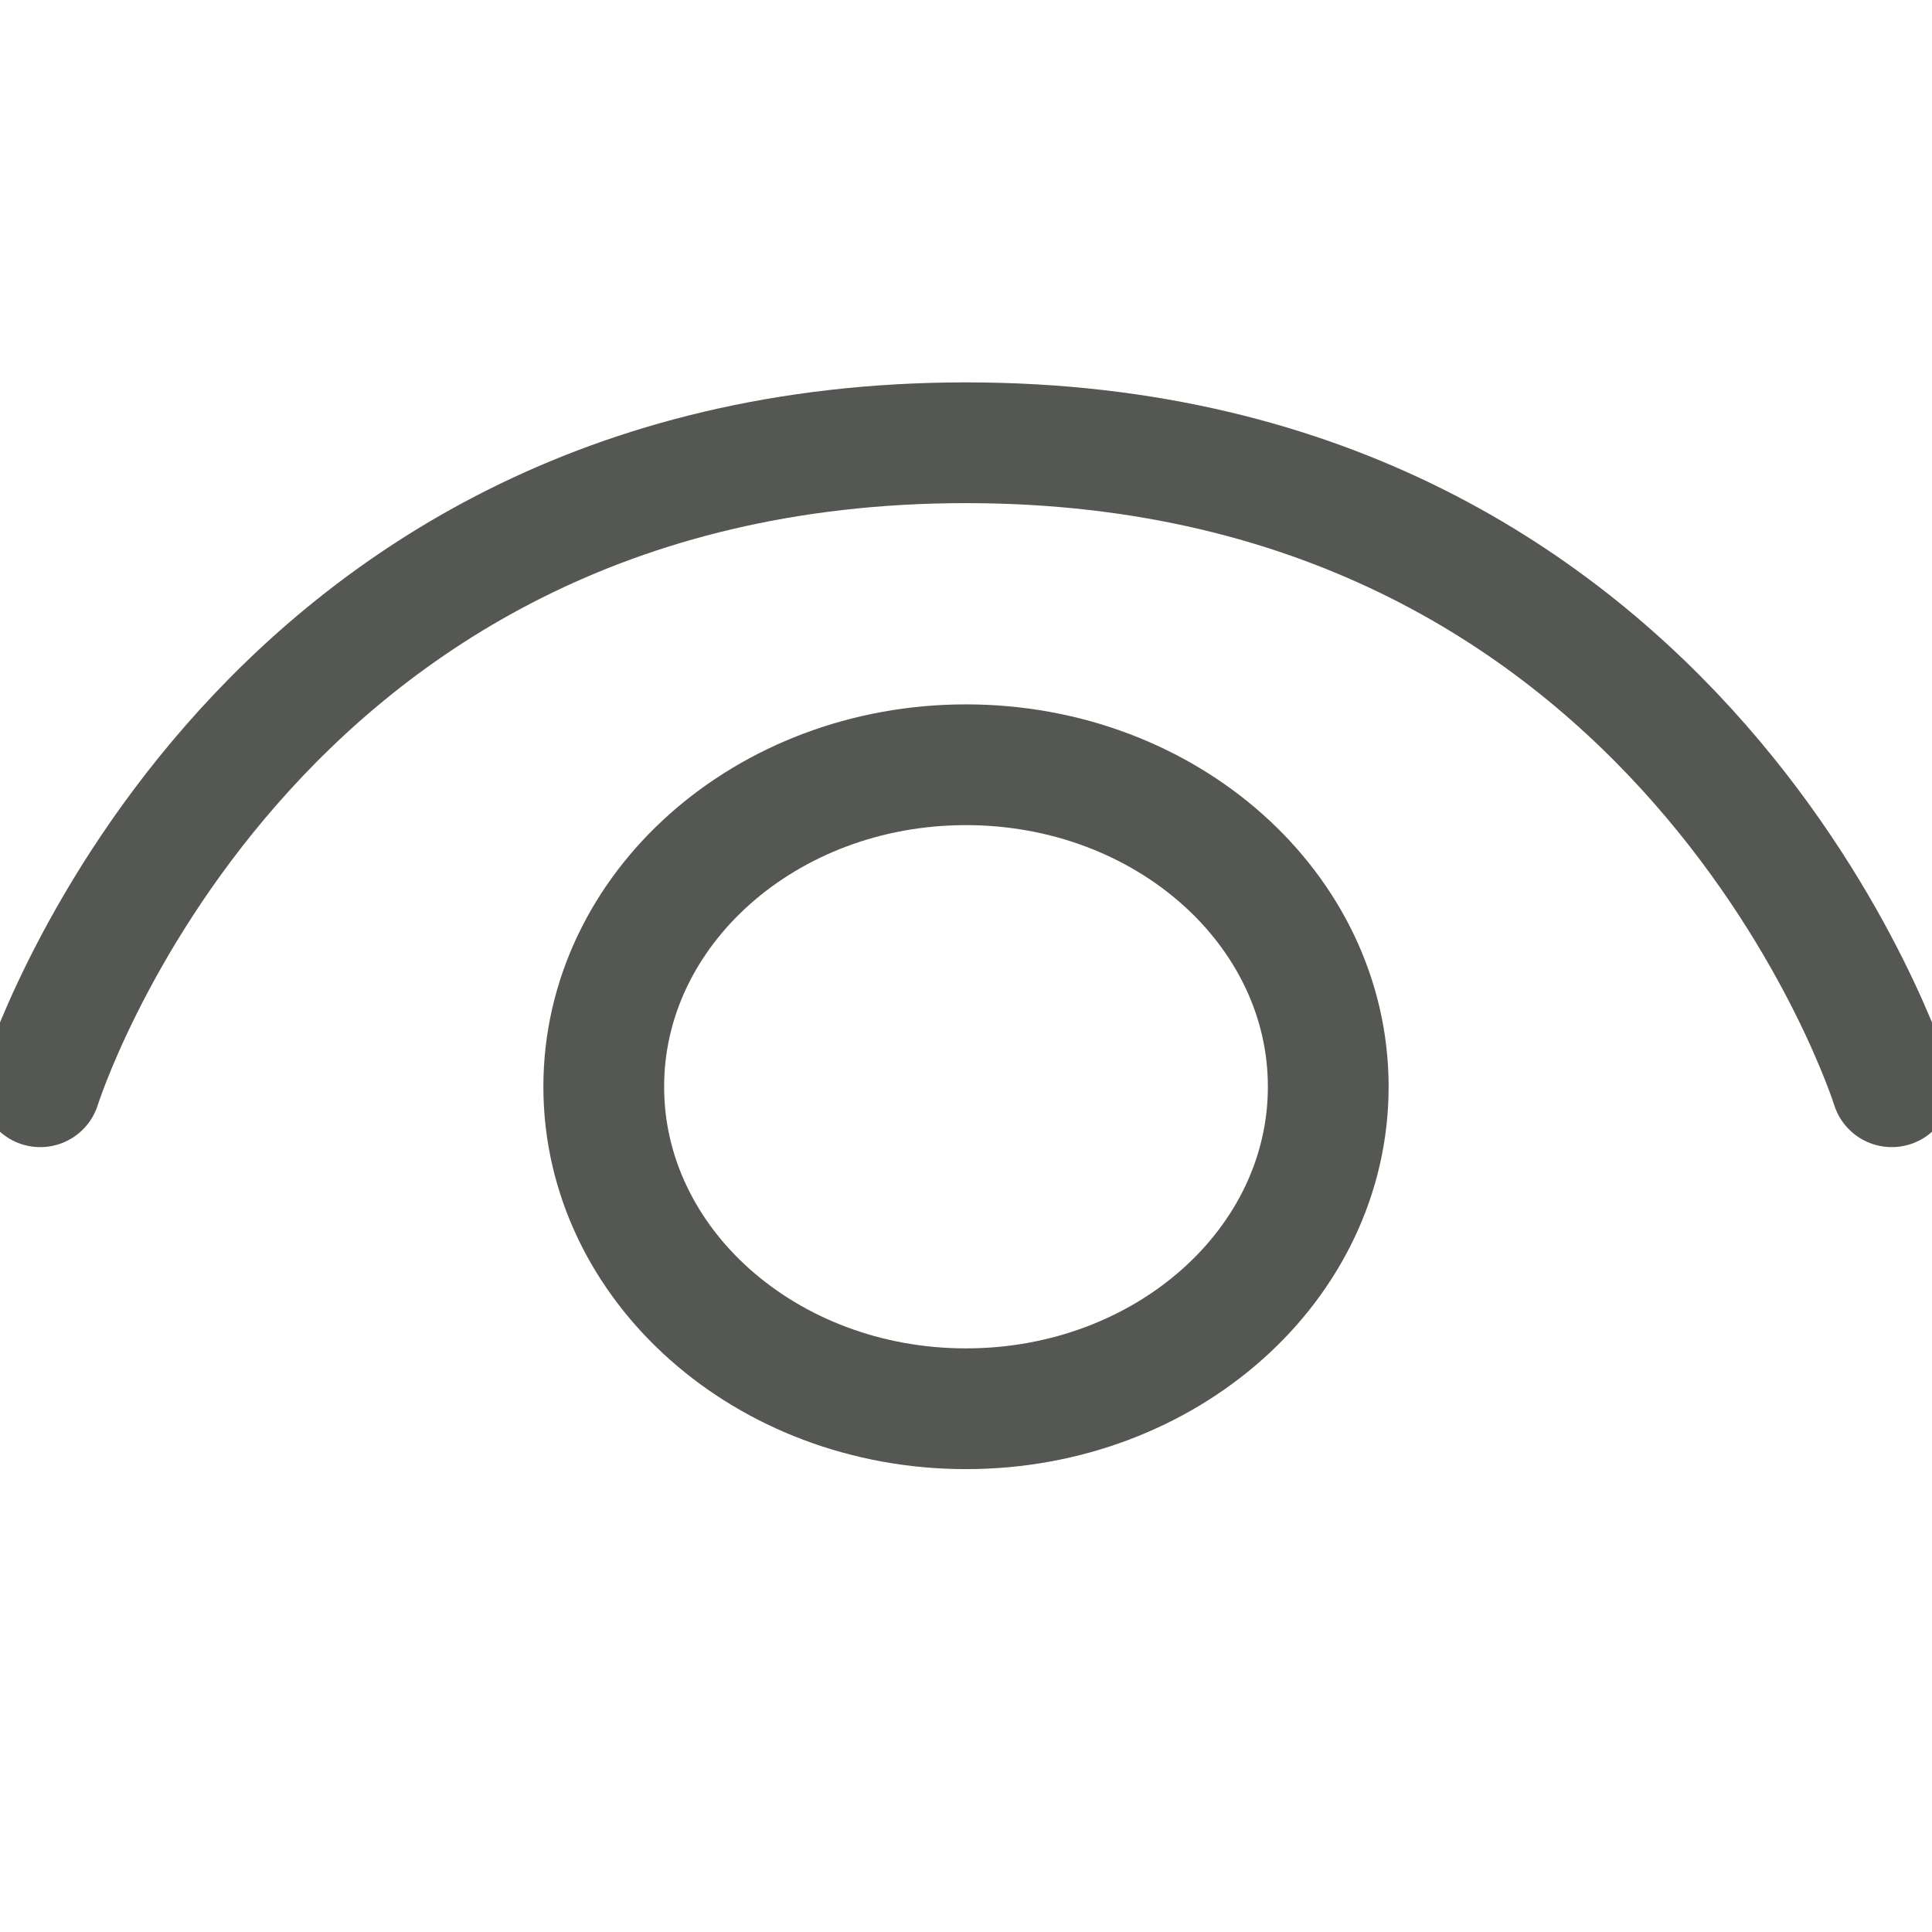
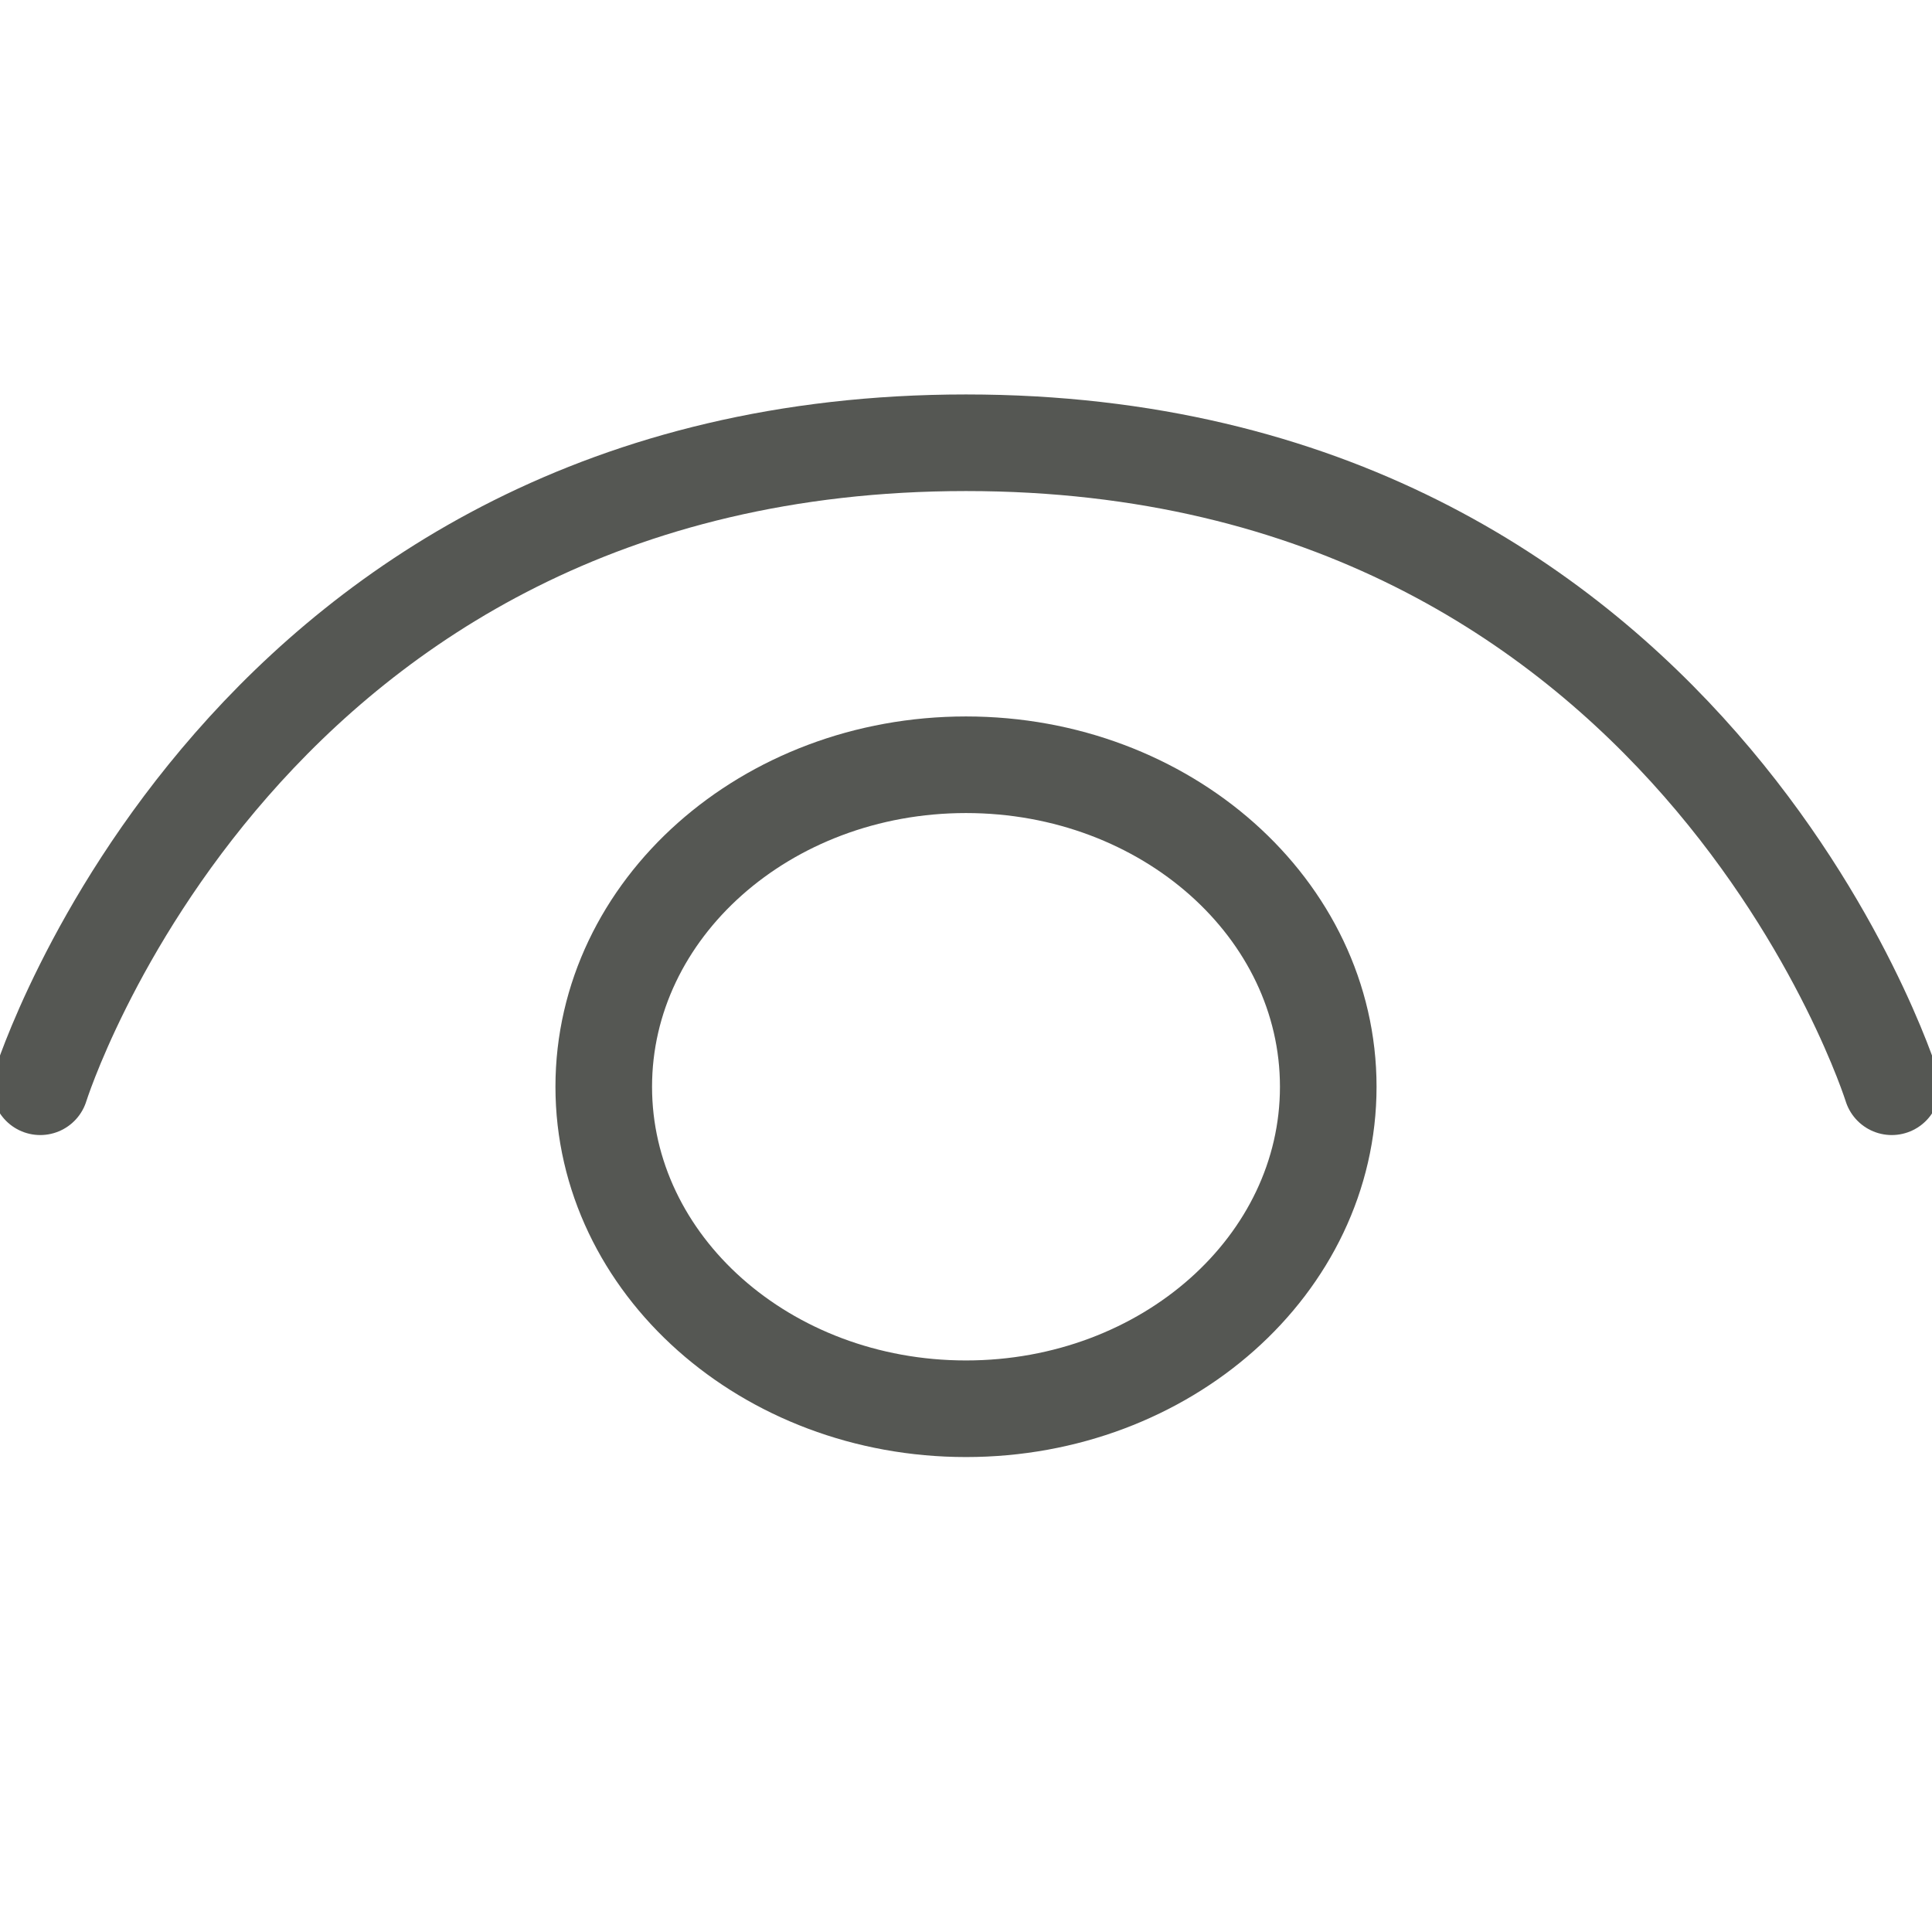
<svg xmlns="http://www.w3.org/2000/svg" width="24" height="24" viewBox="0 0 24 24" version="1.1" id="svg5" xml:space="preserve">
  <defs id="defs2" />
  <g id="layer3">
-     <ellipse style="display:inline;fill:none;stroke:#555753;stroke-width:1.5;stroke-linejoin:round;stroke-dasharray:none;stroke-dashoffset:1;stroke-opacity:1;paint-order:fill markers stroke" id="path974" cx="12" cy="13.5" rx="4.5" ry="4" />
-     <path style="display:inline;fill:none;stroke:#555753;stroke-linecap:round;stroke-linejoin:round;stroke-dashoffset:1;paint-order:fill markers stroke;stroke-width:1.5;stroke-dasharray:none" d="m 0.5,13.5 c 0,0 2.5,-8 11.5,-8 9,0 11.5,8 11.5,8" id="path1021" />
+     <ellipse style="display:inline;fill:none;stroke:#555753;stroke-width:1.2;stroke-linejoin:round;stroke-dasharray:none;stroke-dashoffset:1;stroke-opacity:1;paint-order:fill markers stroke" id="path974" cx="12" cy="13.5" rx="4.5" ry="4" />
+     <path style="display:inline;fill:none;stroke:#555753;stroke-linecap:round;stroke-linejoin:round;stroke-dashoffset:1;paint-order:fill markers stroke;stroke-width:1.2;stroke-dasharray:none" d="m 0.5,13.5 c 0,0 2.5,-8 11.5,-8 9,0 11.5,8 11.5,8" id="path1021" />
  </g>
</svg>
